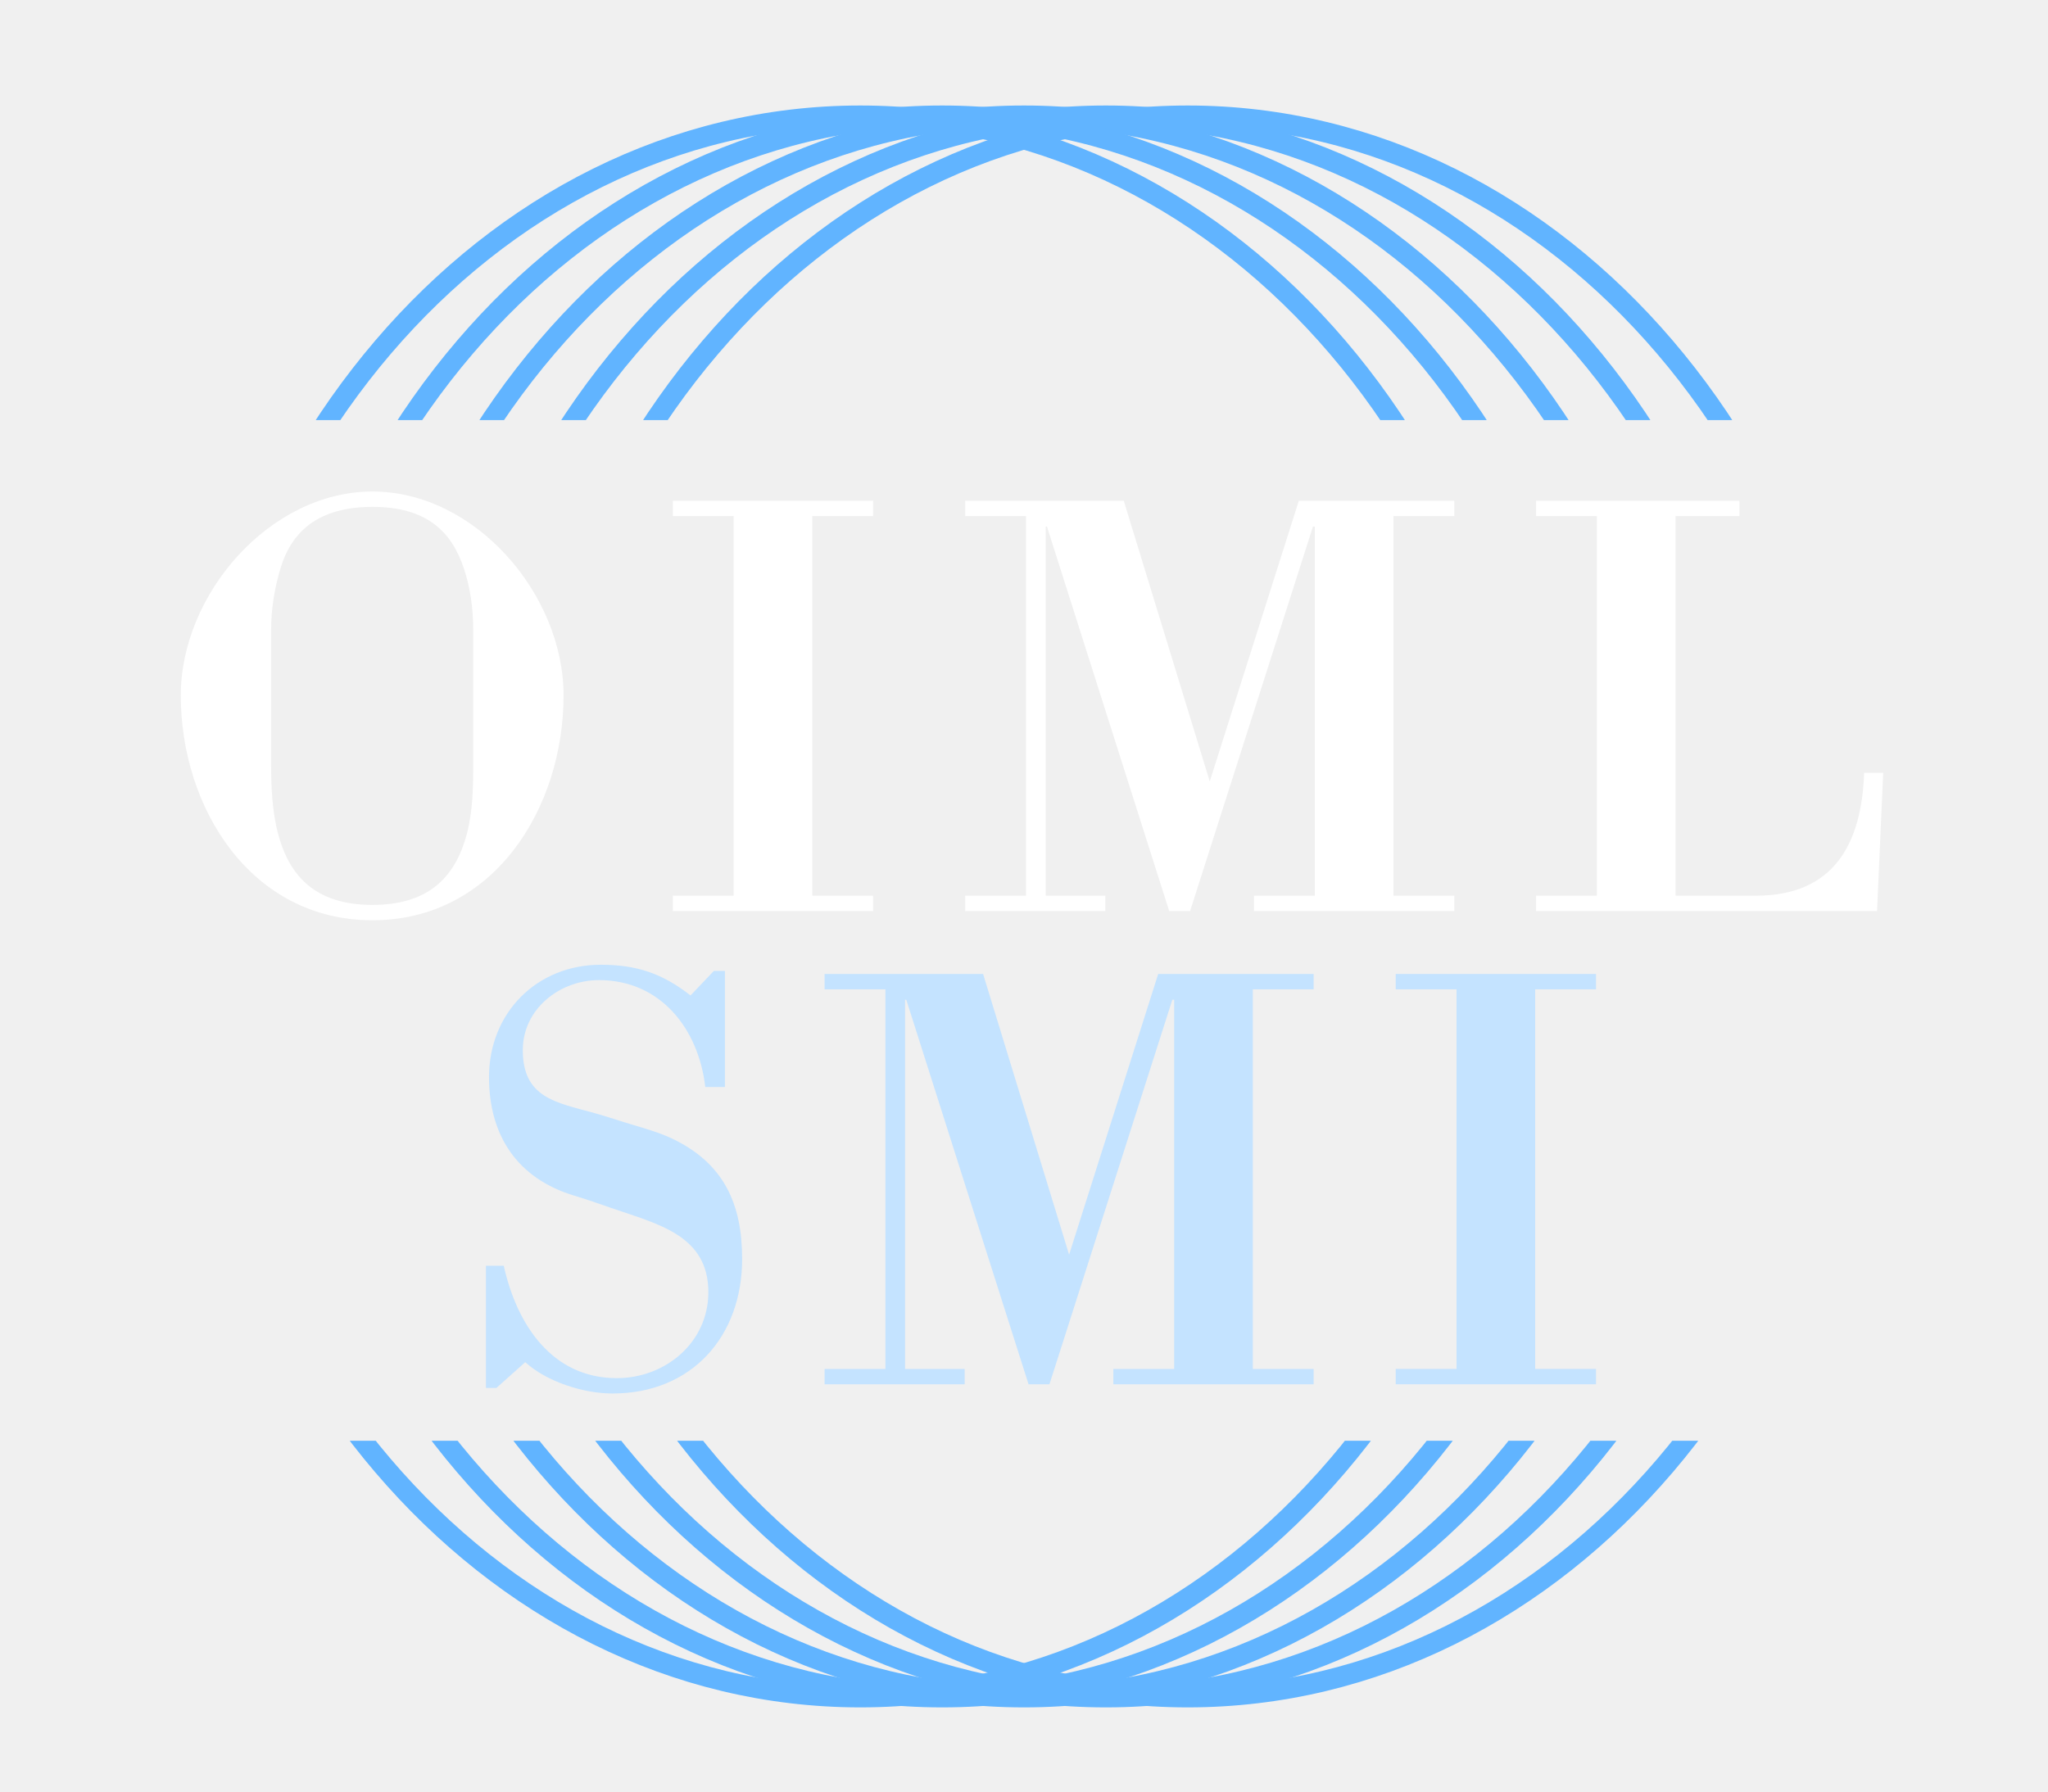
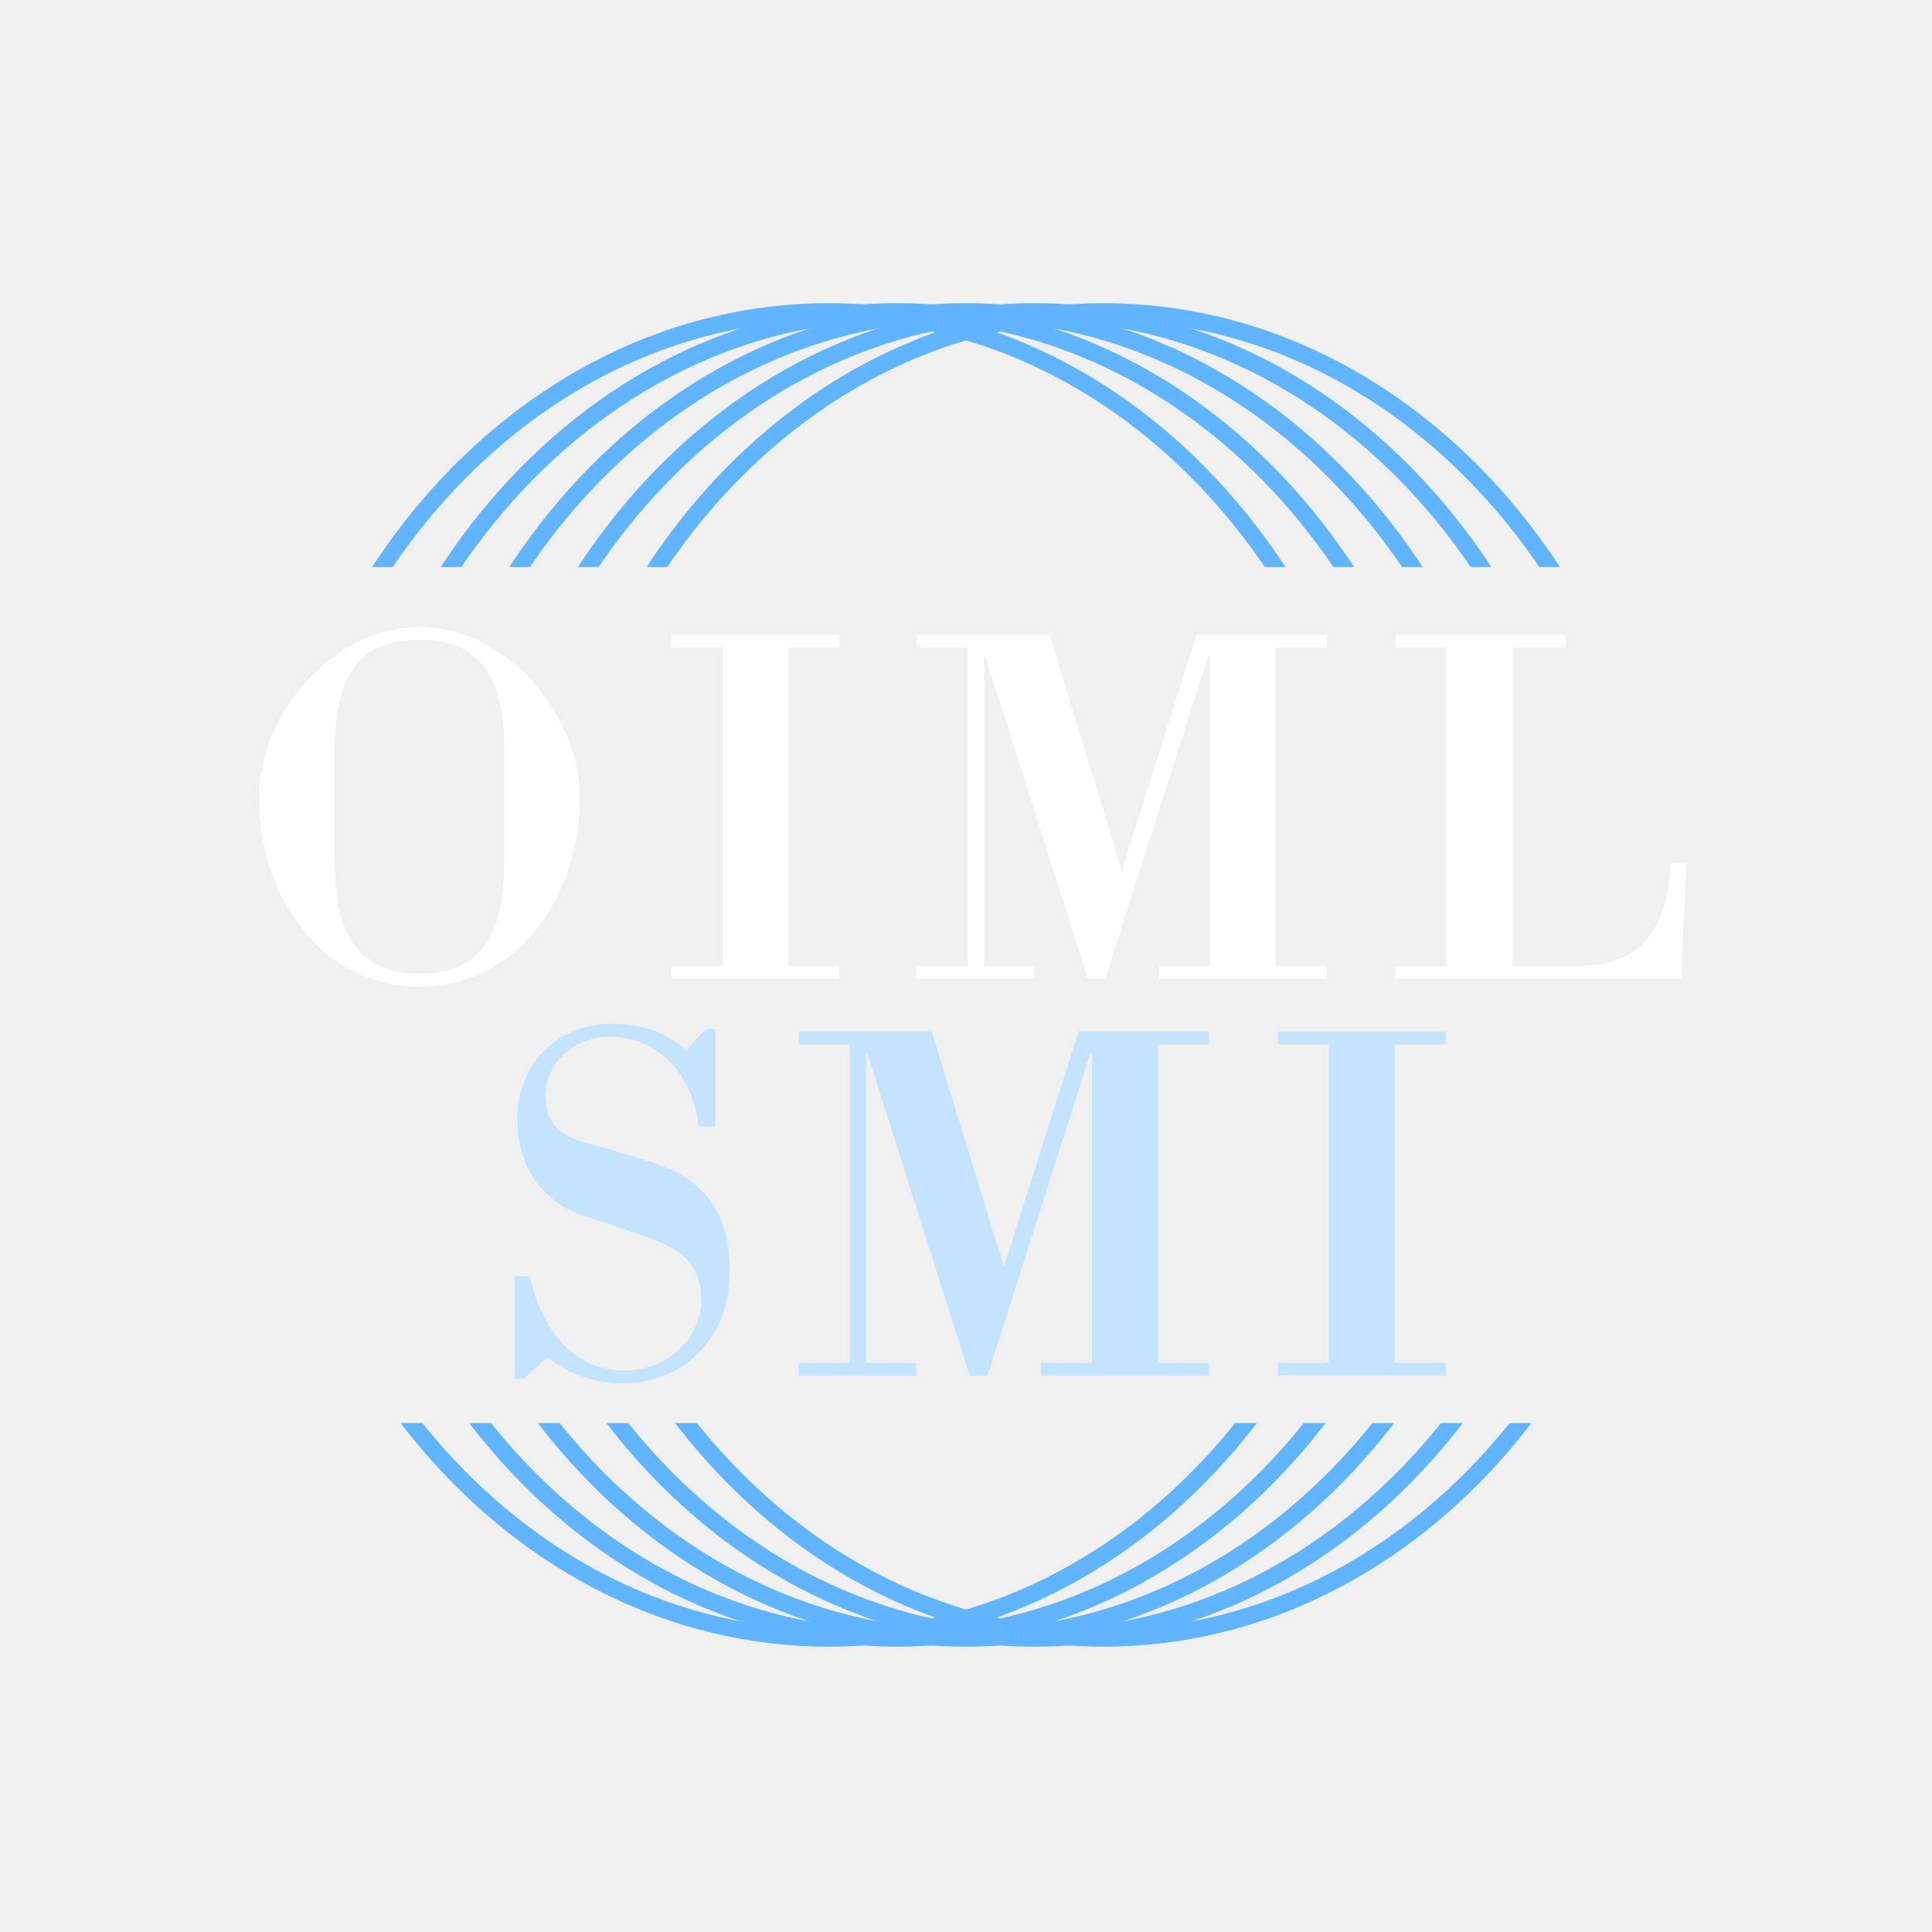
- <svg xmlns="http://www.w3.org/2000/svg" id="uuid-4dba1191-6d1f-44ee-bf04-a31fe1377132" width="400" height="350" viewBox="0 0 400 350">
+ <svg xmlns="http://www.w3.org/2000/svg" id="uuid-7acb8fa2-fa8c-4876-b9a8-b163abe0ac6c" width="450" height="450" viewBox="0 0 450 450">
  <defs>
-     <clipPath id="uuid-51547bc1-7abc-4442-b7f9-ab95cff83f04">
-       <path d="m0,4.16v345.84h400V4.16H0Zm386.13,277.3H13.87V82.07h372.26v199.39Z" style="fill:none; stroke-width:0px;" />
+     <clipPath id="uuid-9d531fa8-1023-4457-93fc-bf18096fc634">
+       <path d="m25,54.16v345.84h400V54.16H25Zm386.13,277.3H38.87v-199.39h372.26v199.39Z" style="fill:none; stroke-width:0px;" />
    </clipPath>
  </defs>
-   <g style="clip-path:url(#uuid-51547bc1-7abc-4442-b7f9-ab95cff83f04);">
-     <ellipse cx="168.03" cy="177.08" rx="131.86" ry="154.47" style="fill:none; stroke:#61b4ff; stroke-linejoin:round; stroke-width:4px;" />
-     <ellipse cx="231.97" cy="177.08" rx="131.86" ry="154.47" style="fill:none; stroke:#61b4ff; stroke-linejoin:round; stroke-width:4px;" />
-     <ellipse cx="215.98" cy="177.08" rx="131.86" ry="154.47" style="fill:none; stroke:#61b4ff; stroke-linejoin:round; stroke-width:4px;" />
-     <ellipse cx="200" cy="177.08" rx="131.86" ry="154.47" style="fill:none; stroke:#61b4ff; stroke-linejoin:round; stroke-width:4px;" />
-     <ellipse cx="184.02" cy="177.08" rx="131.86" ry="154.47" style="fill:none; stroke:#61b4ff; stroke-linejoin:round; stroke-width:4px;" />
+   <g style="clip-path:url(#uuid-9d531fa8-1023-4457-93fc-bf18096fc634);">
+     <ellipse cx="193.03" cy="227.08" rx="131.86" ry="154.47" style="fill:none; stroke:#61b4ff; stroke-linejoin:round; stroke-width:4px;" />
+     <ellipse cx="256.97" cy="227.08" rx="131.86" ry="154.47" style="fill:none; stroke:#61b4ff; stroke-linejoin:round; stroke-width:4px;" />
+     <ellipse cx="240.98" cy="227.08" rx="131.86" ry="154.47" style="fill:none; stroke:#61b4ff; stroke-linejoin:round; stroke-width:4px;" />
+     <ellipse cx="225" cy="227.08" rx="131.86" ry="154.47" style="fill:none; stroke:#61b4ff; stroke-linejoin:round; stroke-width:4px;" />
+     <ellipse cx="209.02" cy="227.08" rx="131.86" ry="154.47" style="fill:none; stroke:#61b4ff; stroke-linejoin:round; stroke-width:4px;" />
  </g>
-   <path d="m96.95,271.15h-2.04v-23.88h3.48c2.52,11.4,9.36,21.96,22.08,21.96,9.48,0,17.88-6.96,17.88-16.8,0-11.16-9.96-13.32-18.96-16.44-2.4-.84-4.8-1.68-7.2-2.4-11.16-3.36-16.68-11.76-16.68-23.16,0-12.6,9.36-21.96,21.84-21.96,6.96,0,12,1.68,17.52,6l4.56-4.8h2.16v22.68h-3.84c-1.32-11.4-8.76-20.88-20.76-20.88-7.68,0-14.88,5.64-14.88,13.68,0,9.24,6.36,10.2,13.8,12.24,3,.84,5.4,1.68,7.44,2.28,2.4.72,5.4,1.56,7.92,2.76,10.08,4.8,13.68,12.72,13.68,23.52,0,15.12-9.84,26.28-25.32,26.28-5.64,0-12.84-2.28-17.04-6.12l-5.64,5.04Z" style="fill:#c4e3ff; stroke-width:0px;" />
-   <path d="m244.69,267.43h11.88v3h-39.12v-3h11.88v-72.12h-.36l-24,75.12h-4.08l-23.88-75.12h-.24v72.12h11.64v3h-27.36v-3h11.88v-74.16h-11.88v-3h30.96l16.8,54.84,17.4-54.84h30.36v3h-11.88v74.16Z" style="fill:#c4e3ff; stroke-width:0px;" />
-   <path d="m299.84,267.43h11.88v3h-39.12v-3h11.88v-74.16h-11.88v-3h39.12v3h-11.88v74.16Z" style="fill:#c4e3ff; stroke-width:0px;" />
-   <path d="m35.31,135.86c0-19.8,17.4-39.84,37.44-39.84s37.32,20.04,37.32,39.84c0,21.96-13.56,43.92-37.32,43.92s-37.44-21.96-37.44-43.92Zm57.12-12.72c0-4.32-.6-8.4-1.8-12-2.4-7.32-7.32-12.12-17.88-12.12s-15.84,4.8-18,12.12c-1.08,3.6-1.8,7.68-1.8,12v26.16c0,4.68.24,9.24,1.32,13.44,2.16,8.28,7.2,14.04,18.48,14.04s16.32-5.76,18.48-14.04c1.08-4.2,1.2-8.76,1.2-13.44v-26.16Z" style="fill:#fff; stroke-width:0px;" />
-   <path d="m158.65,174.98h11.88v3h-39.12v-3h11.88v-74.16h-11.88v-3h39.12v3h-11.88v74.16Z" style="fill:#fff; stroke-width:0px;" />
-   <path d="m272.16,174.98h11.88v3h-39.12v-3h11.88v-72.12h-.36l-24,75.12h-4.08l-23.88-75.12h-.24v72.12h11.64v3h-27.36v-3h11.88v-74.16h-11.88v-3h30.96l16.8,54.84,17.4-54.84h30.36v3h-11.88v74.16Z" style="fill:#fff; stroke-width:0px;" />
-   <path d="m300.01,177.98v-3h11.88v-74.16h-11.88v-3h39.72v3h-12.48v74.16h15.72c15.24,0,20.64-10.2,21.12-24h3.72l-1.2,27h-66.6Z" style="fill:#fff; stroke-width:0px;" />
+   <path d="m121.95,321.15h-2.04v-23.88h3.48c2.52,11.4,9.36,21.96,22.08,21.96,9.48,0,17.88-6.96,17.88-16.8,0-11.16-9.96-13.32-18.96-16.44-2.4-.84-4.8-1.68-7.2-2.4-11.16-3.36-16.68-11.76-16.68-23.16,0-12.6,9.36-21.96,21.84-21.96,6.96,0,12,1.68,17.52,6l4.56-4.8h2.16v22.68h-3.84c-1.32-11.4-8.76-20.88-20.76-20.88-7.68,0-14.88,5.64-14.88,13.68,0,9.24,6.36,10.2,13.8,12.24,3,.84,5.4,1.68,7.44,2.28,2.4.72,5.4,1.56,7.92,2.76,10.08,4.8,13.68,12.72,13.68,23.52,0,15.12-9.84,26.28-25.32,26.28-5.64,0-12.84-2.28-17.04-6.12l-5.64,5.04Z" style="fill:#c4e3ff; stroke-width:0px;" />
+   <path d="m269.69,317.43h11.88v3h-39.12v-3h11.88v-72.12h-.36l-24,75.12h-4.08l-23.88-75.12h-.24v72.12h11.64v3h-27.36v-3h11.88v-74.16h-11.88v-3h30.96l16.8,54.84,17.4-54.84h30.36v3h-11.88v74.16Z" style="fill:#c4e3ff; stroke-width:0px;" />
+   <path d="m324.84,317.43h11.88v3h-39.12v-3h11.88v-74.16h-11.88v-3h39.12v3h-11.88v74.16Z" style="fill:#c4e3ff; stroke-width:0px;" />
+   <path d="m60.31,185.86c0-19.8,17.4-39.84,37.44-39.84s37.32,20.04,37.32,39.84c0,21.96-13.56,43.92-37.32,43.92s-37.44-21.96-37.44-43.92Zm57.12-12.72c0-4.32-.6-8.4-1.8-12-2.4-7.32-7.32-12.12-17.88-12.12s-15.84,4.8-18,12.12c-1.08,3.6-1.8,7.68-1.8,12v26.16c0,4.68.24,9.24,1.32,13.44,2.16,8.28,7.2,14.04,18.48,14.04s16.32-5.76,18.48-14.04c1.08-4.2,1.2-8.76,1.2-13.44v-26.16Z" style="fill:#fff; stroke-width:0px;" />
+   <path d="m183.65,224.98h11.88v3h-39.12v-3h11.88v-74.16h-11.88v-3h39.12v3h-11.88v74.16Z" style="fill:#fff; stroke-width:0px;" />
+   <path d="m297.16,224.98h11.88v3h-39.12v-3h11.88v-72.12h-.36l-24,75.12h-4.08l-23.88-75.12h-.24v72.12h11.64v3h-27.36v-3h11.88v-74.16h-11.88v-3h30.96l16.8,54.84,17.4-54.84h30.36v3h-11.88v74.16Z" style="fill:#fff; stroke-width:0px;" />
+   <path d="m325.01,227.98v-3h11.88v-74.16h-11.88v-3h39.72v3h-12.48v74.16h15.72c15.24,0,20.64-10.2,21.12-24h3.72l-1.2,27h-66.6Z" style="fill:#fff; stroke-width:0px;" />
</svg>
